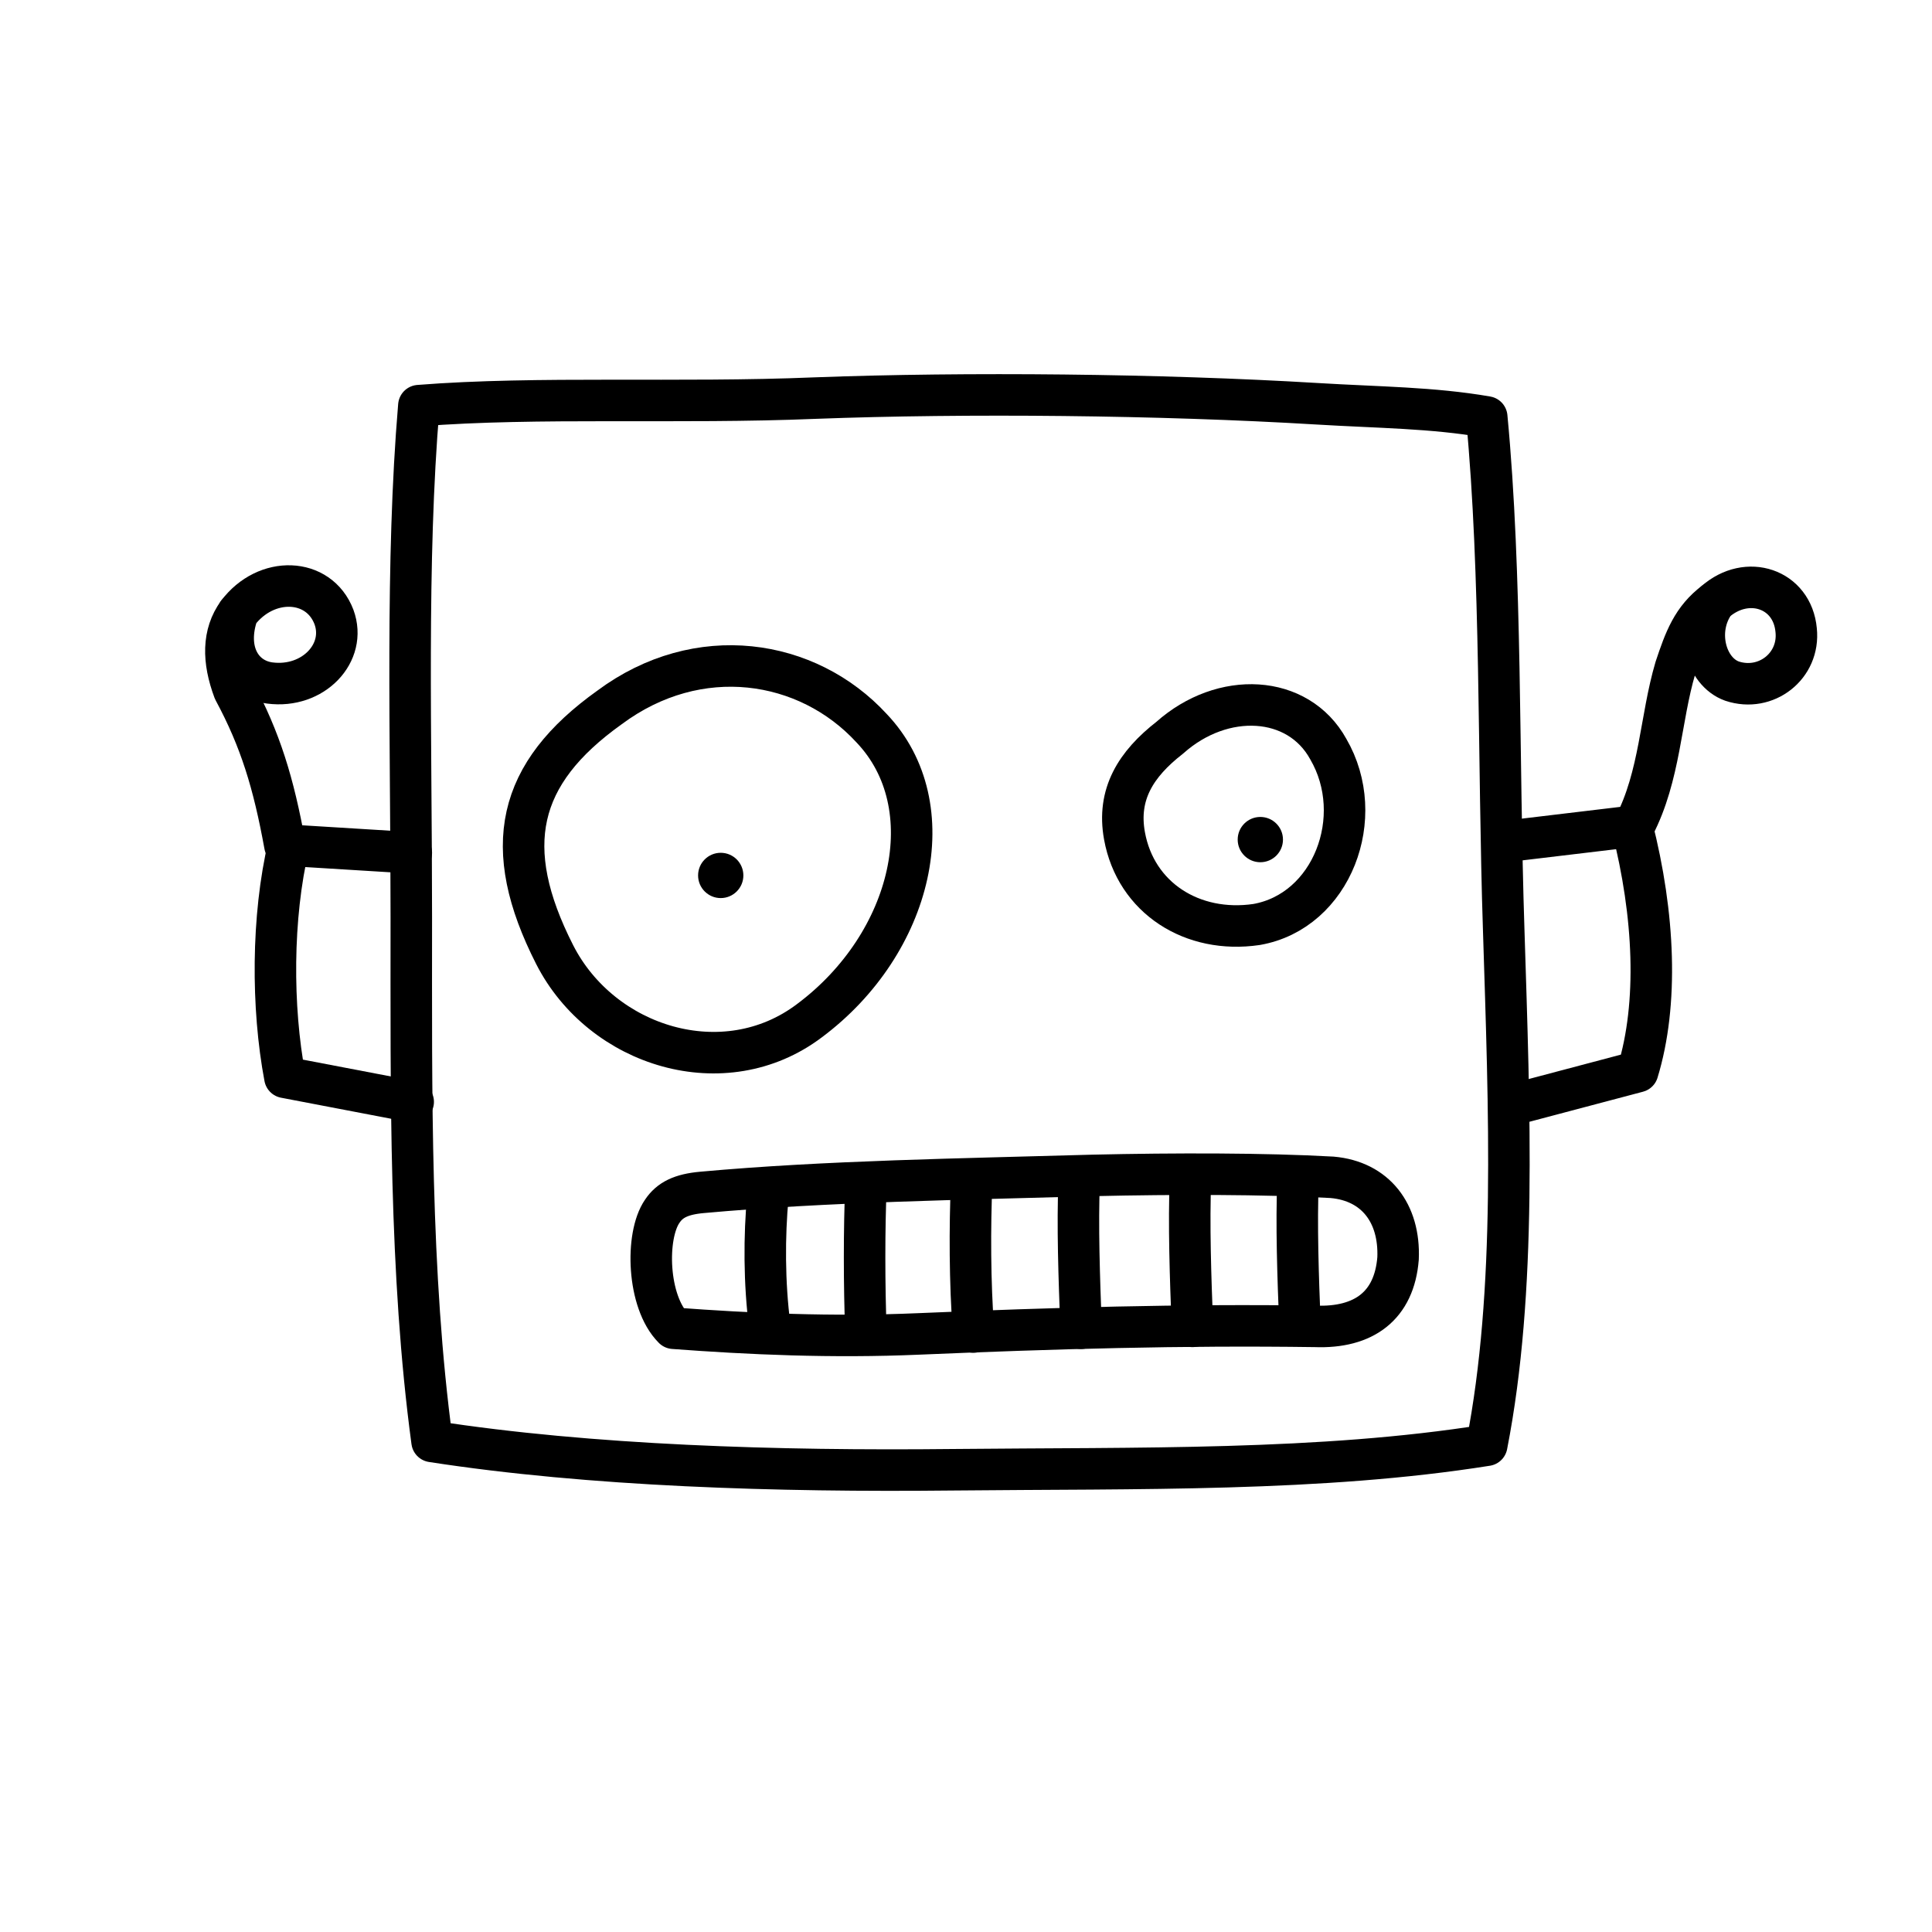
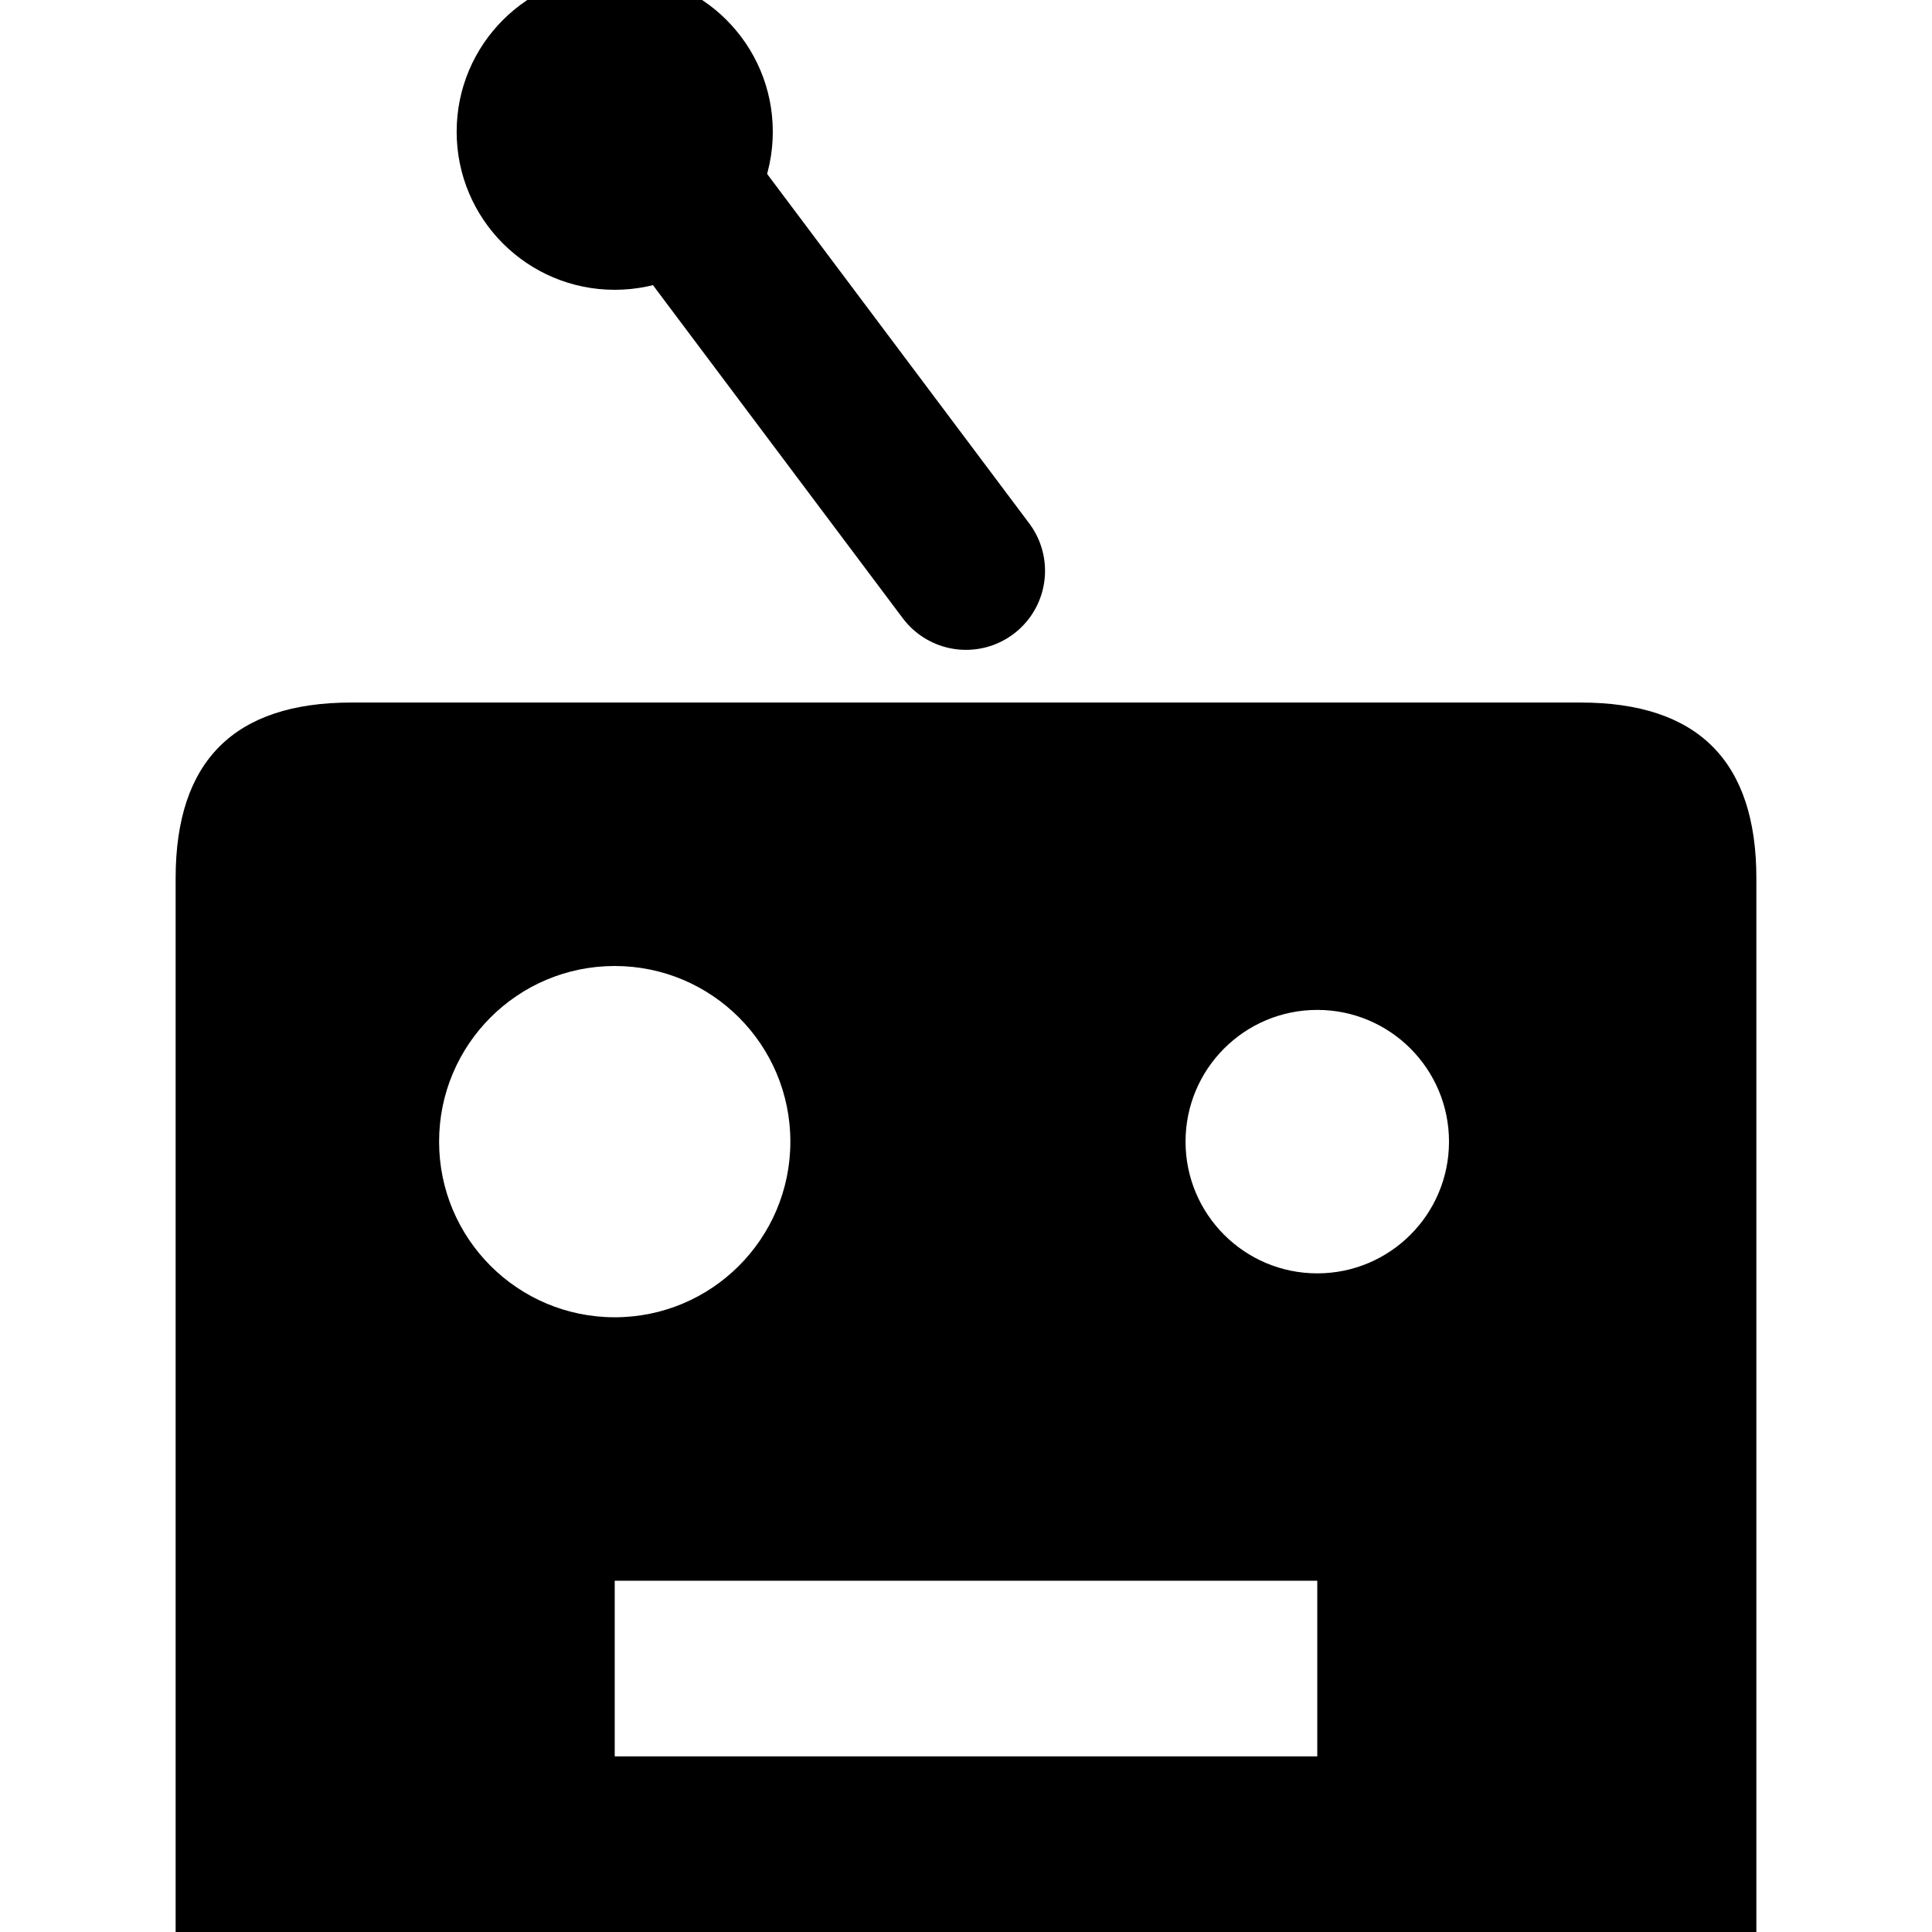
- <svg xmlns="http://www.w3.org/2000/svg" width="1024" height="1024" viewBox="0 0 1024 1024" role="img" aria-labelledby="title desc">
-   <g fill="none" stroke="#000000" stroke-width="22" stroke-linecap="round" stroke-linejoin="round">
-     <path d="       M 222 215       C 285 210, 360 214, 432 211       C 512 208, 615 209, 698 214       C 731 216, 759 216, 788 221       C 796 305, 794 402, 797 493       C 800 589, 804 684, 788 766       C 700 780, 604 778, 505 779       C 412 780, 313 777, 229 764       C 217 675, 218 579, 218 486       C 218 390, 215 298, 222 215       Z" />
-     <path d="       M 218 452       L 153 448       C 144 486, 144 534, 151 571       L 219 584" />
-     <path d="       M 798 446       L 865 438       C 877 485, 879 532, 868 568       L 800 586" />
-     <path d="       M 151 448       C 145 415, 138 392, 124 366       C 118 350, 118 336, 126 325" />
-     <path d="       M 126 325       C 141 305, 169 306, 177 327       C 184 346, 166 365, 143 362       C 128 360, 119 345, 126 325       Z" />
-     <path d="       M 866 438       C 880 411, 880 381, 888 354       C 893 339, 897 328, 909 319" />
-     <path d="       M 909 319       C 926 304, 950 312, 952 334       C 954 353, 936 367, 918 361       C 904 356, 898 334, 909 319       Z" />
-     <path d="       M 323 375       C 370 340, 428 349, 462 386       C 501 427, 484 500, 429 541       C 384 575, 319 555, 294 506       C 265 449, 274 410, 323 375       Z" />
-     <circle cx="382" cy="464" r="12" fill="#000000" stroke="none" />
-     <path d="       M 620 391       C 648 366, 688 368, 704 397       C 725 433, 706 483, 666 490       C 632 495, 602 476, 596 443       C 592 421, 602 405, 620 391       Z" />
-     <circle cx="668" cy="445" r="12" fill="#000000" stroke="none" />
-     <path d="       M 372 632       C 438 626, 510 625, 579 623       C 623 622, 670 622, 706 624       C 729 626, 742 643, 741 667       C 739 692, 723 704, 697 703       C 626 702, 558 704, 487 707       C 441 709, 397 707, 357 704       C 343 690, 342 655, 351 642       C 355 636, 361 633, 372 632       Z" />
-     <path d="M 407 634 C 405 655, 405 680, 408 703" />
-     <path d="M 459 628 C 458 651, 458 681, 459 707" />
-     <path d="M 515 626 C 514 651, 514 679, 516 706" />
-     <path d="M 572 625 C 571 650, 572 677, 573 704" />
-     <path d="M 631 624 C 630 649, 631 677, 632 703" />
-     <path d="M 688 625 C 687 649, 688 677, 689 702" />
+ <svg xmlns="http://www.w3.org/2000/svg" width="22" height="22" viewBox="0 0 22 22">
+   <g fill="#000000">
+     <circle cx="7" cy="1.5" r="1.8" />
+     <line x1="11" y1="6.5" x2="8" y2="2.5" stroke="#000000" stroke-width="1.8" stroke-linecap="round" />
+     <path fill-rule="evenodd" d="       M 4 8       L 18 8       Q 20 8 20 10       L 20 22       Q 20 24 18 24       L 4 24       Q 2 24 2 22       L 2 10       Q 2 8 4 8 Z        M 7 13       m -2 0       a 2 2 0 1 0 4 0       a 2 2 0 1 0 -4 0 Z        M 15 13       m -1.5 0       a 1.5 1.5 0 1 0 3 0       a 1.5 1.5 0 1 0 -3 0 Z        M 7 18       L 15 18       L 15 20       L 7 20 Z     " />
  </g>
</svg>
